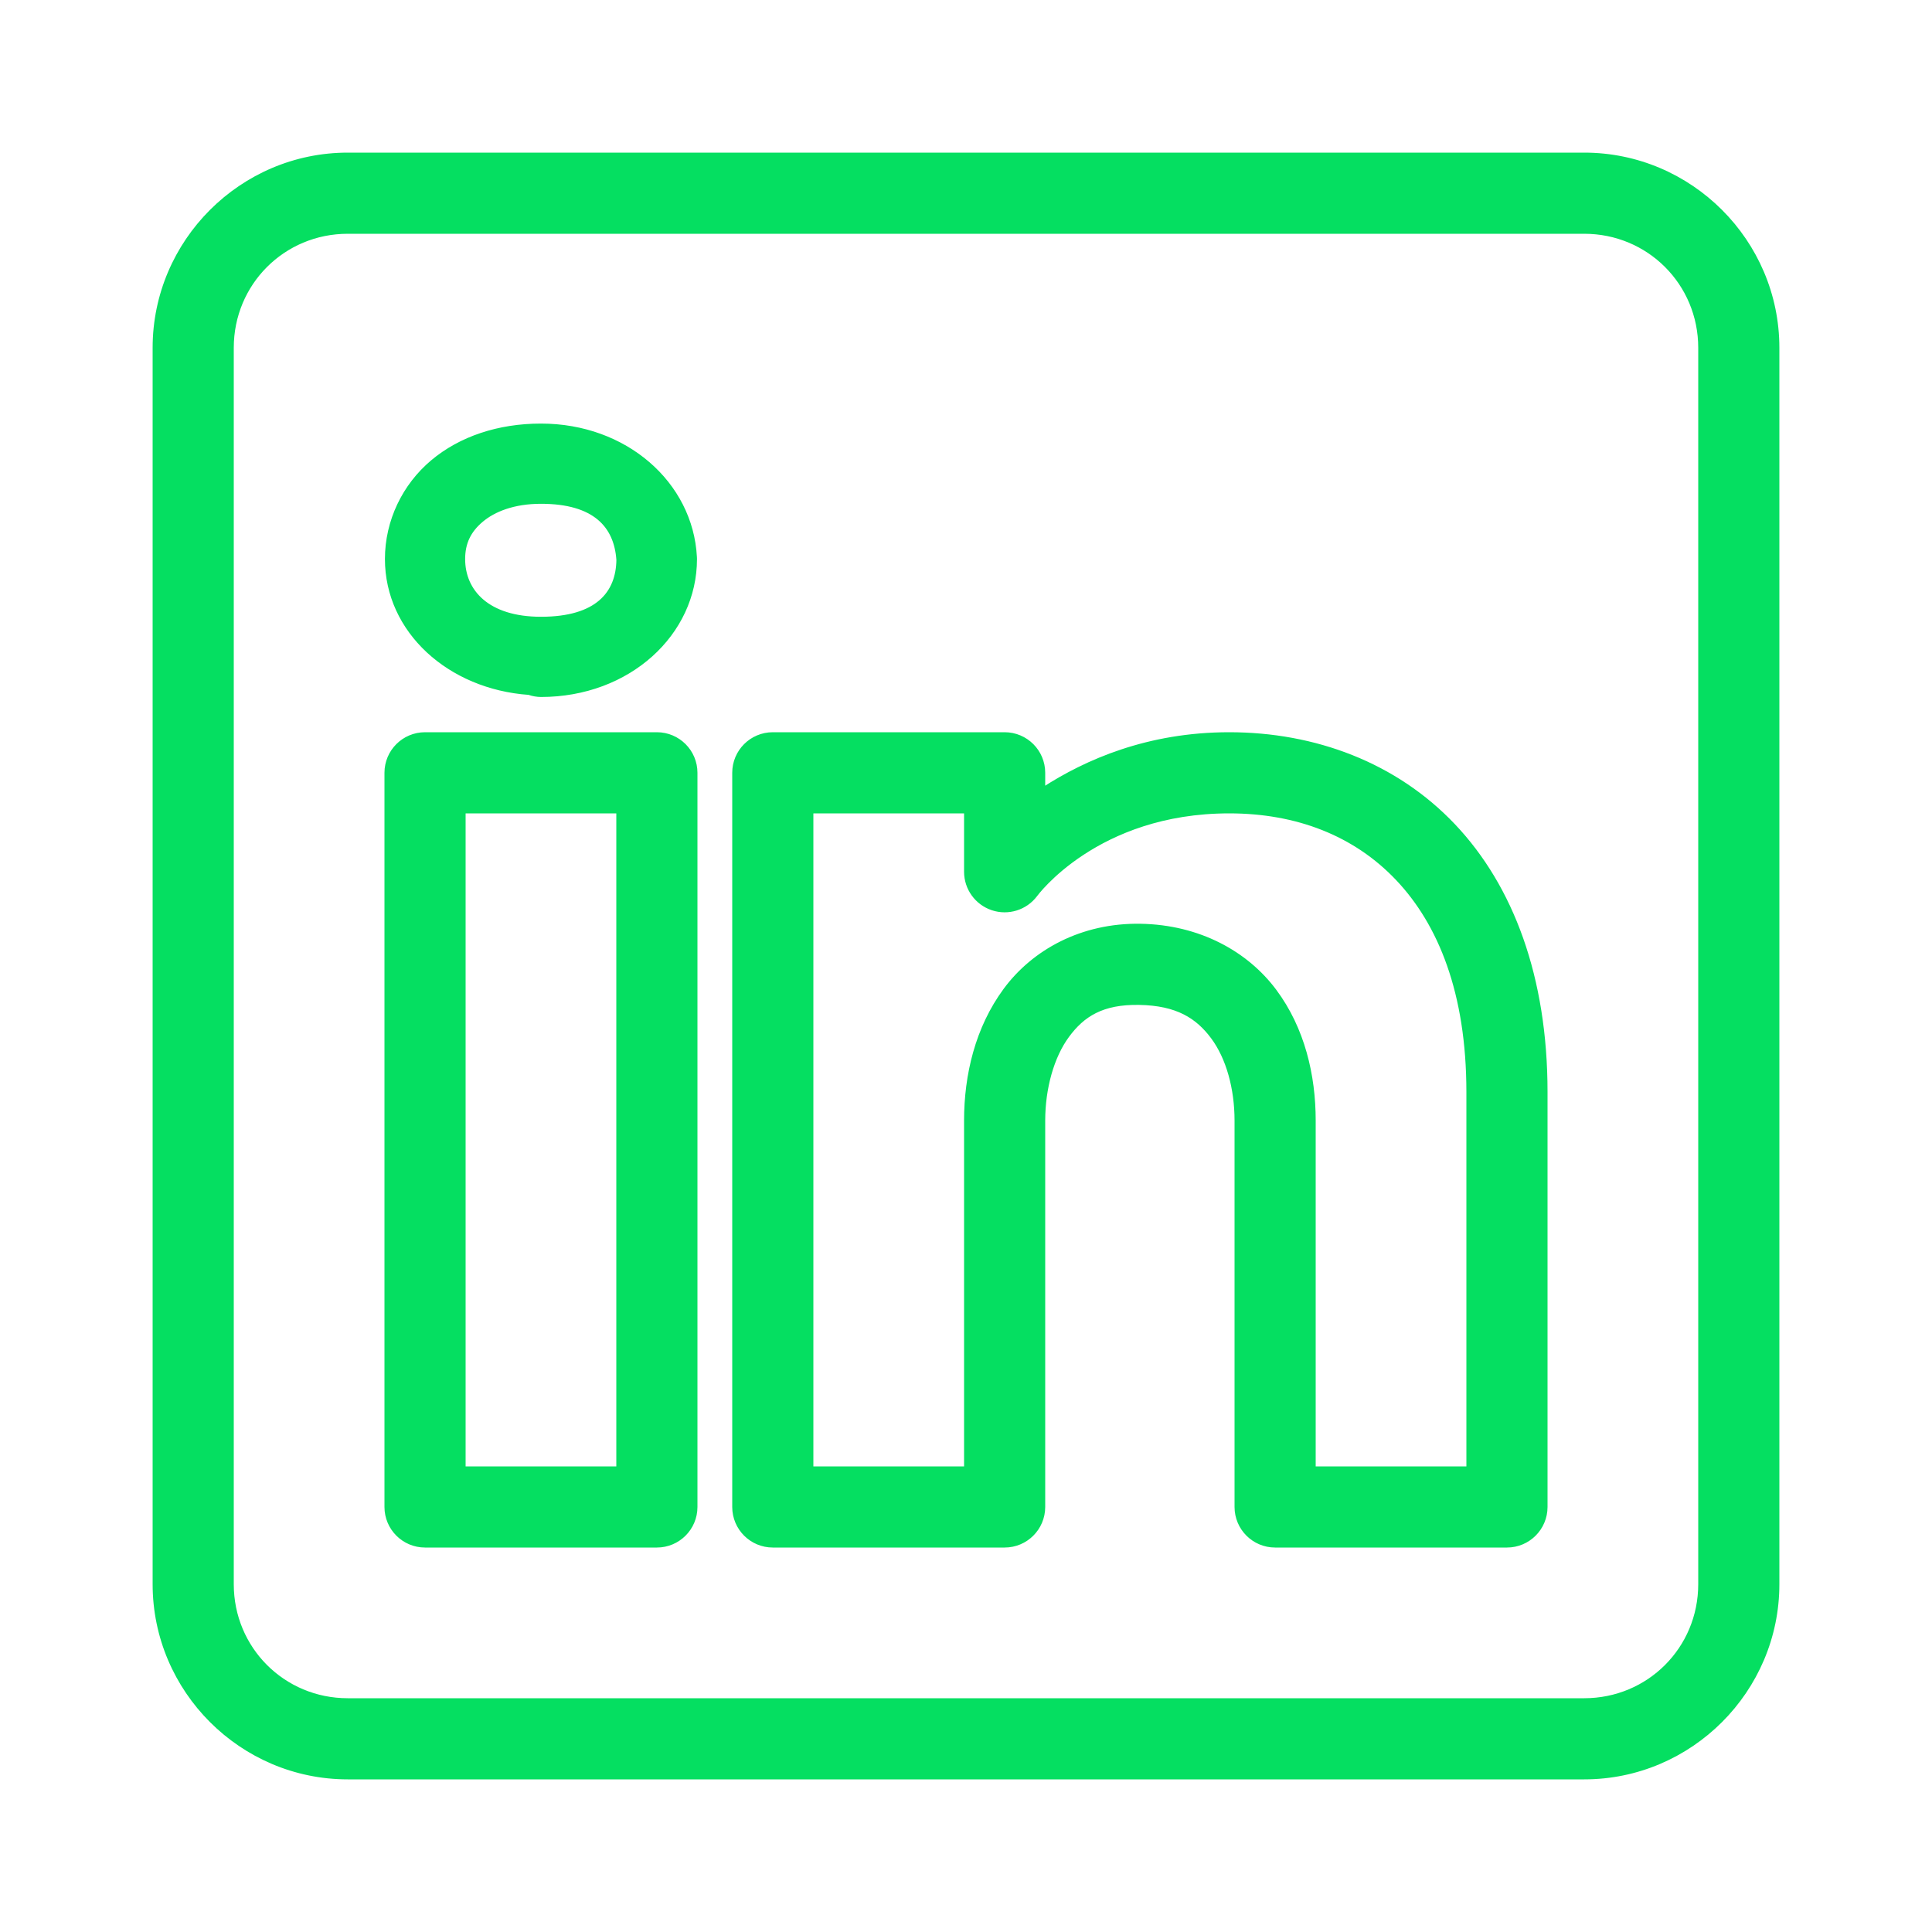
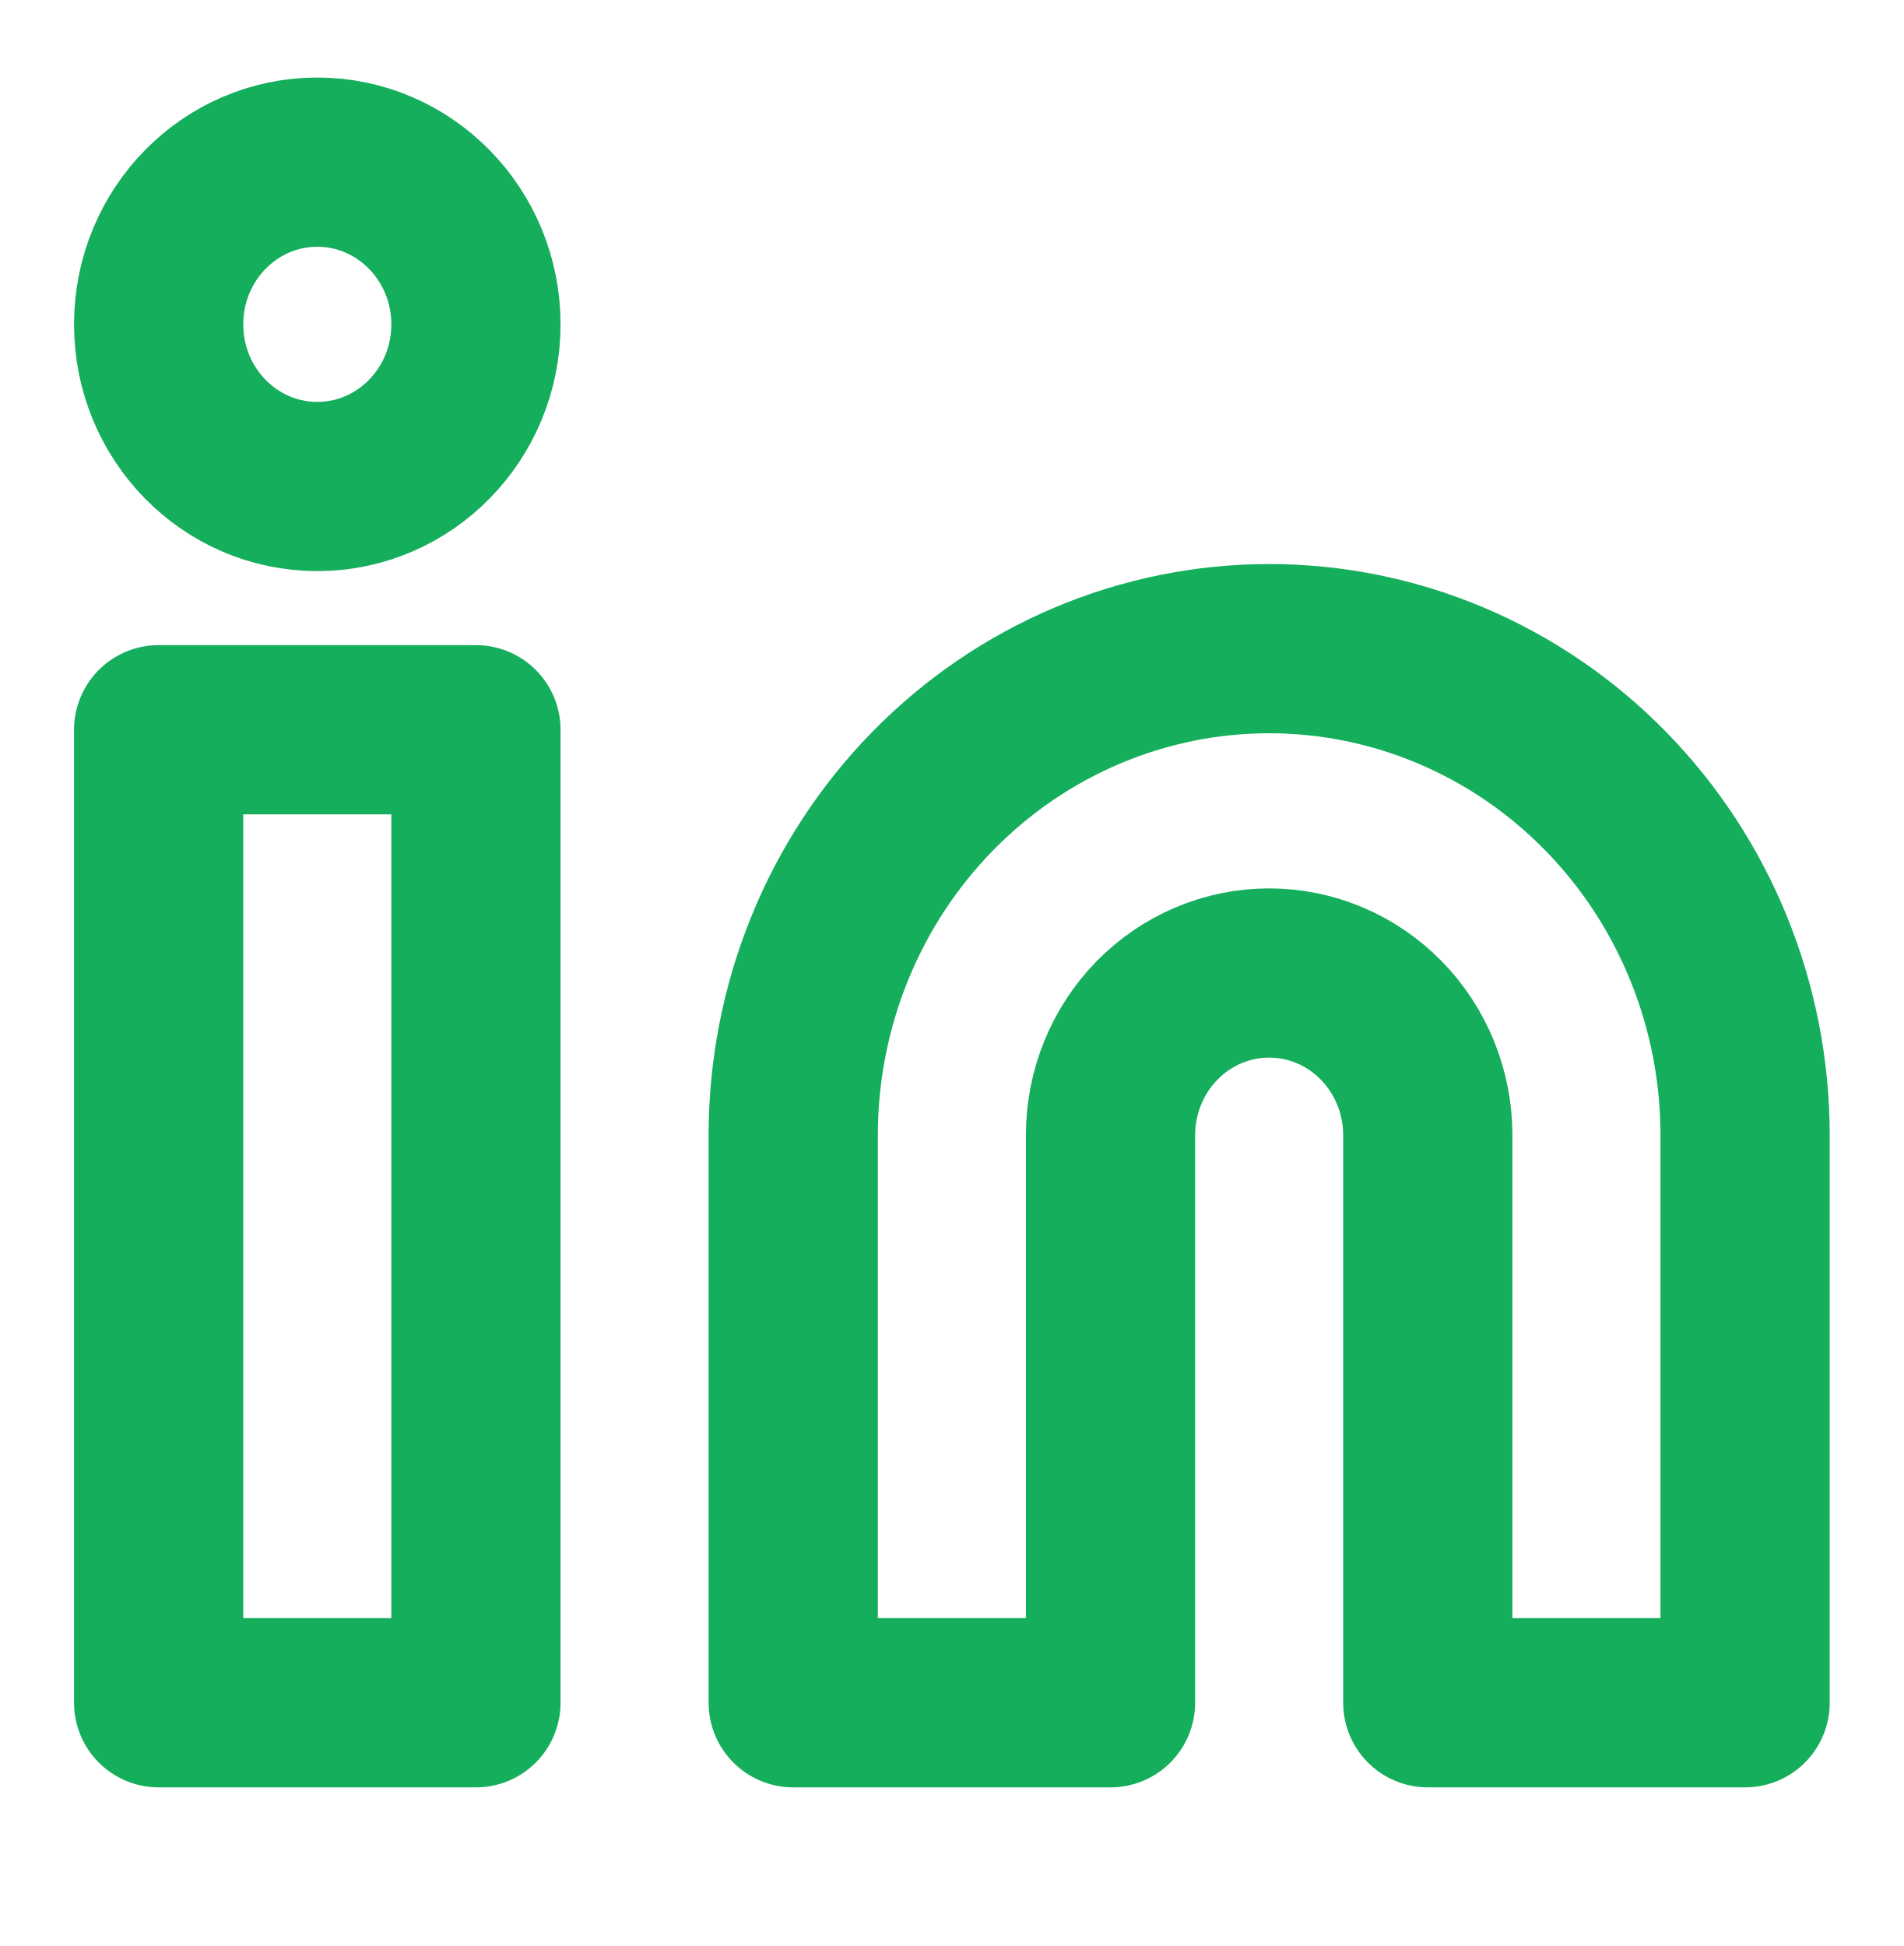
- <svg xmlns="http://www.w3.org/2000/svg" viewBox="0 0 50 50" width="100px" height="100px">
-   <path d="M 9 4 C 6.25 4 4 6.25 4 9 L 4 41 C 4 43.75 6.25 46 9 46 L 41 46 C 43.75 46 46 43.75 46 41 L 46 9 C 46 6.25 43.75 4 41 4 L 9 4 z M 9 6 L 41 6 C 42.668 6 44 7.332 44 9 L 44 41 C 44 42.668 42.668 44 41 44 L 9 44 C 7.332 44 6 42.668 6 41 L 6 9 C 6 7.332 7.332 6 9 6 z M 14 11.012 C 12.905 11.012 11.919 11.339 11.189 11.953 C 10.46 12.567 10.012 13.485 10.012 14.467 C 10.012 16.334 11.631 17.79 13.691 17.934 A 0.988 0.988 0 0 0 13.695 17.936 A 0.988 0.988 0 0 0 14 17.988 C 16.273 17.988 17.988 16.396 17.988 14.467 A 0.988 0.988 0 0 0 17.986 14.414 C 17.885 12.514 16.19 11.012 14 11.012 z M 14 12.988 C 15.392 12.988 15.942 13.61 16.002 14.492 C 15.99 15.348 15.46 16.012 14 16.012 C 12.615 16.012 11.988 15.302 11.988 14.467 C 11.988 14.049 12.141 13.734 12.461 13.465 C 12.781 13.195 13.295 12.988 14 12.988 z M 11 19 A 1 1 0 0 0 10 20 L 10 39 A 1 1 0 0 0 11 40 L 17 40 A 1 1 0 0 0 18 39 L 18 33.135 L 18 20 A 1 1 0 0 0 17 19 L 11 19 z M 20 19 A 1 1 0 0 0 19 20 L 19 39 A 1 1 0 0 0 20 40 L 26 40 A 1 1 0 0 0 27 39 L 27 29 C 27 28.17 27.226 27.345 27.625 26.805 C 28.024 26.264 28.526 25.94 29.482 25.957 C 30.468 25.974 30.99 26.312 31.385 26.842 C 31.78 27.372 32 28.167 32 29 L 32 39 A 1 1 0 0 0 33 40 L 39 40 A 1 1 0 0 0 40 39 L 40 28.262 C 40 25.3 39.123 22.954 37.619 21.367 C 36.115 19.78 34.024 19 31.812 19 C 29.71 19 28.111 19.705 27 20.424 L 27 20 A 1 1 0 0 0 26 19 L 20 19 z M 12 21 L 16 21 L 16 33.135 L 16 38 L 12 38 L 12 21 z M 21 21 L 25 21 L 25 22.561 A 1 1 0 0 0 26.799 23.162 C 26.799 23.162 28.369 21 31.812 21 C 33.566 21 35.069 21.583 36.168 22.742 C 37.267 23.902 38 25.688 38 28.262 L 38 38 L 34 38 L 34 29 C 34 27.833 33.72 26.627 32.99 25.646 C 32.26 24.666 31.032 23.983 29.518 23.957 C 27.996 23.93 26.748 24.627 26.016 25.619 C 25.284 26.611 25 27.83 25 29 L 25 38 L 21 38 L 21 21 z" fill="#05df61" stroke="#05df61" stroke-width="0.1" />
+ <svg xmlns="http://www.w3.org/2000/svg" width="45" height="46" viewBox="0 0 45 46" fill="none">
+   <path d="M30 15.333C32.984 15.333 35.845 16.545 37.955 18.702C40.065 20.858 41.25 23.783 41.25 26.833V40.25H33.75V26.833C33.75 25.817 33.355 24.842 32.652 24.123C31.948 23.404 30.995 23 30 23C29.005 23 28.052 23.404 27.348 24.123C26.645 24.842 26.25 25.817 26.25 26.833V40.25H18.75V26.833C18.75 23.783 19.935 20.858 22.045 18.702C24.155 16.545 27.016 15.333 30 15.333Z" stroke="#14AE5C" stroke-width="4" stroke-linecap="round" stroke-linejoin="round" />
+   <path d="M11.25 17.25H3.75V40.25H11.25V17.25Z" stroke="#14AE5C" stroke-width="4" stroke-linecap="round" stroke-linejoin="round" />
+   <path d="M7.5 11.5C9.571 11.5 11.25 9.784 11.25 7.667C11.25 5.55 9.571 3.833 7.5 3.833C5.429 3.833 3.75 5.55 3.75 7.667C3.75 9.784 5.429 11.5 7.5 11.5Z" stroke="#14AE5C" stroke-width="4" stroke-linecap="round" stroke-linejoin="round" />
</svg>
